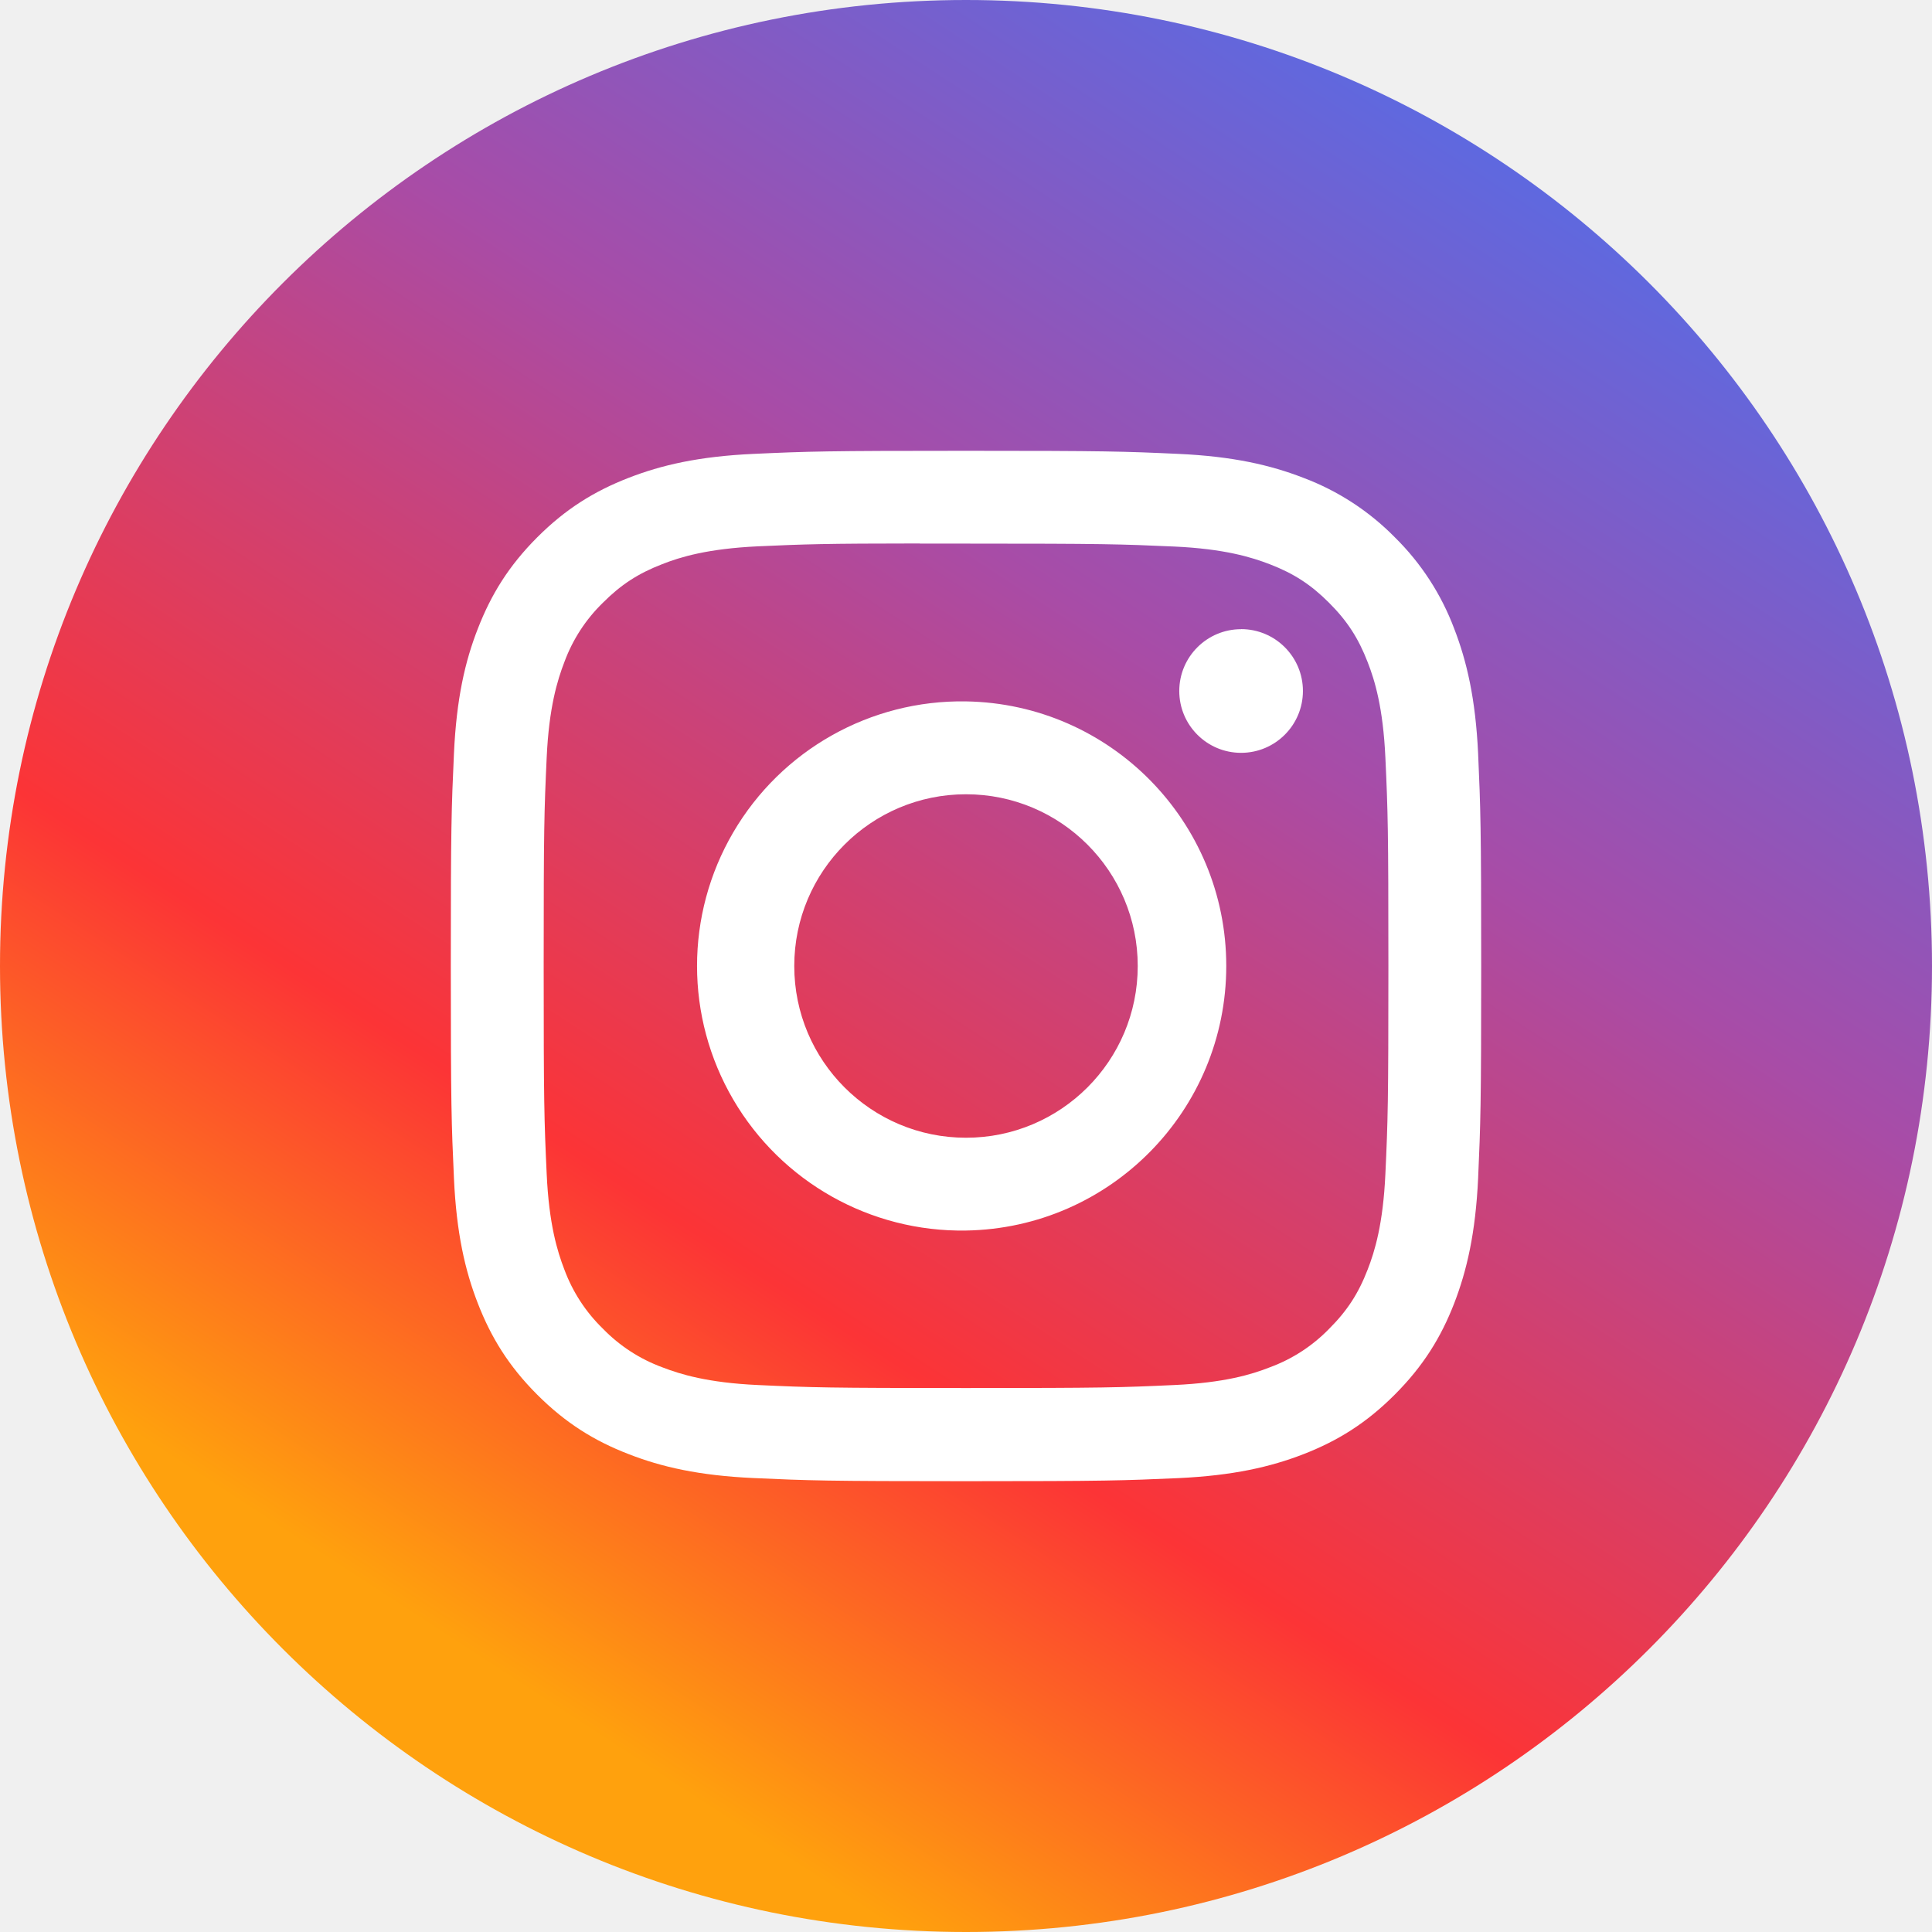
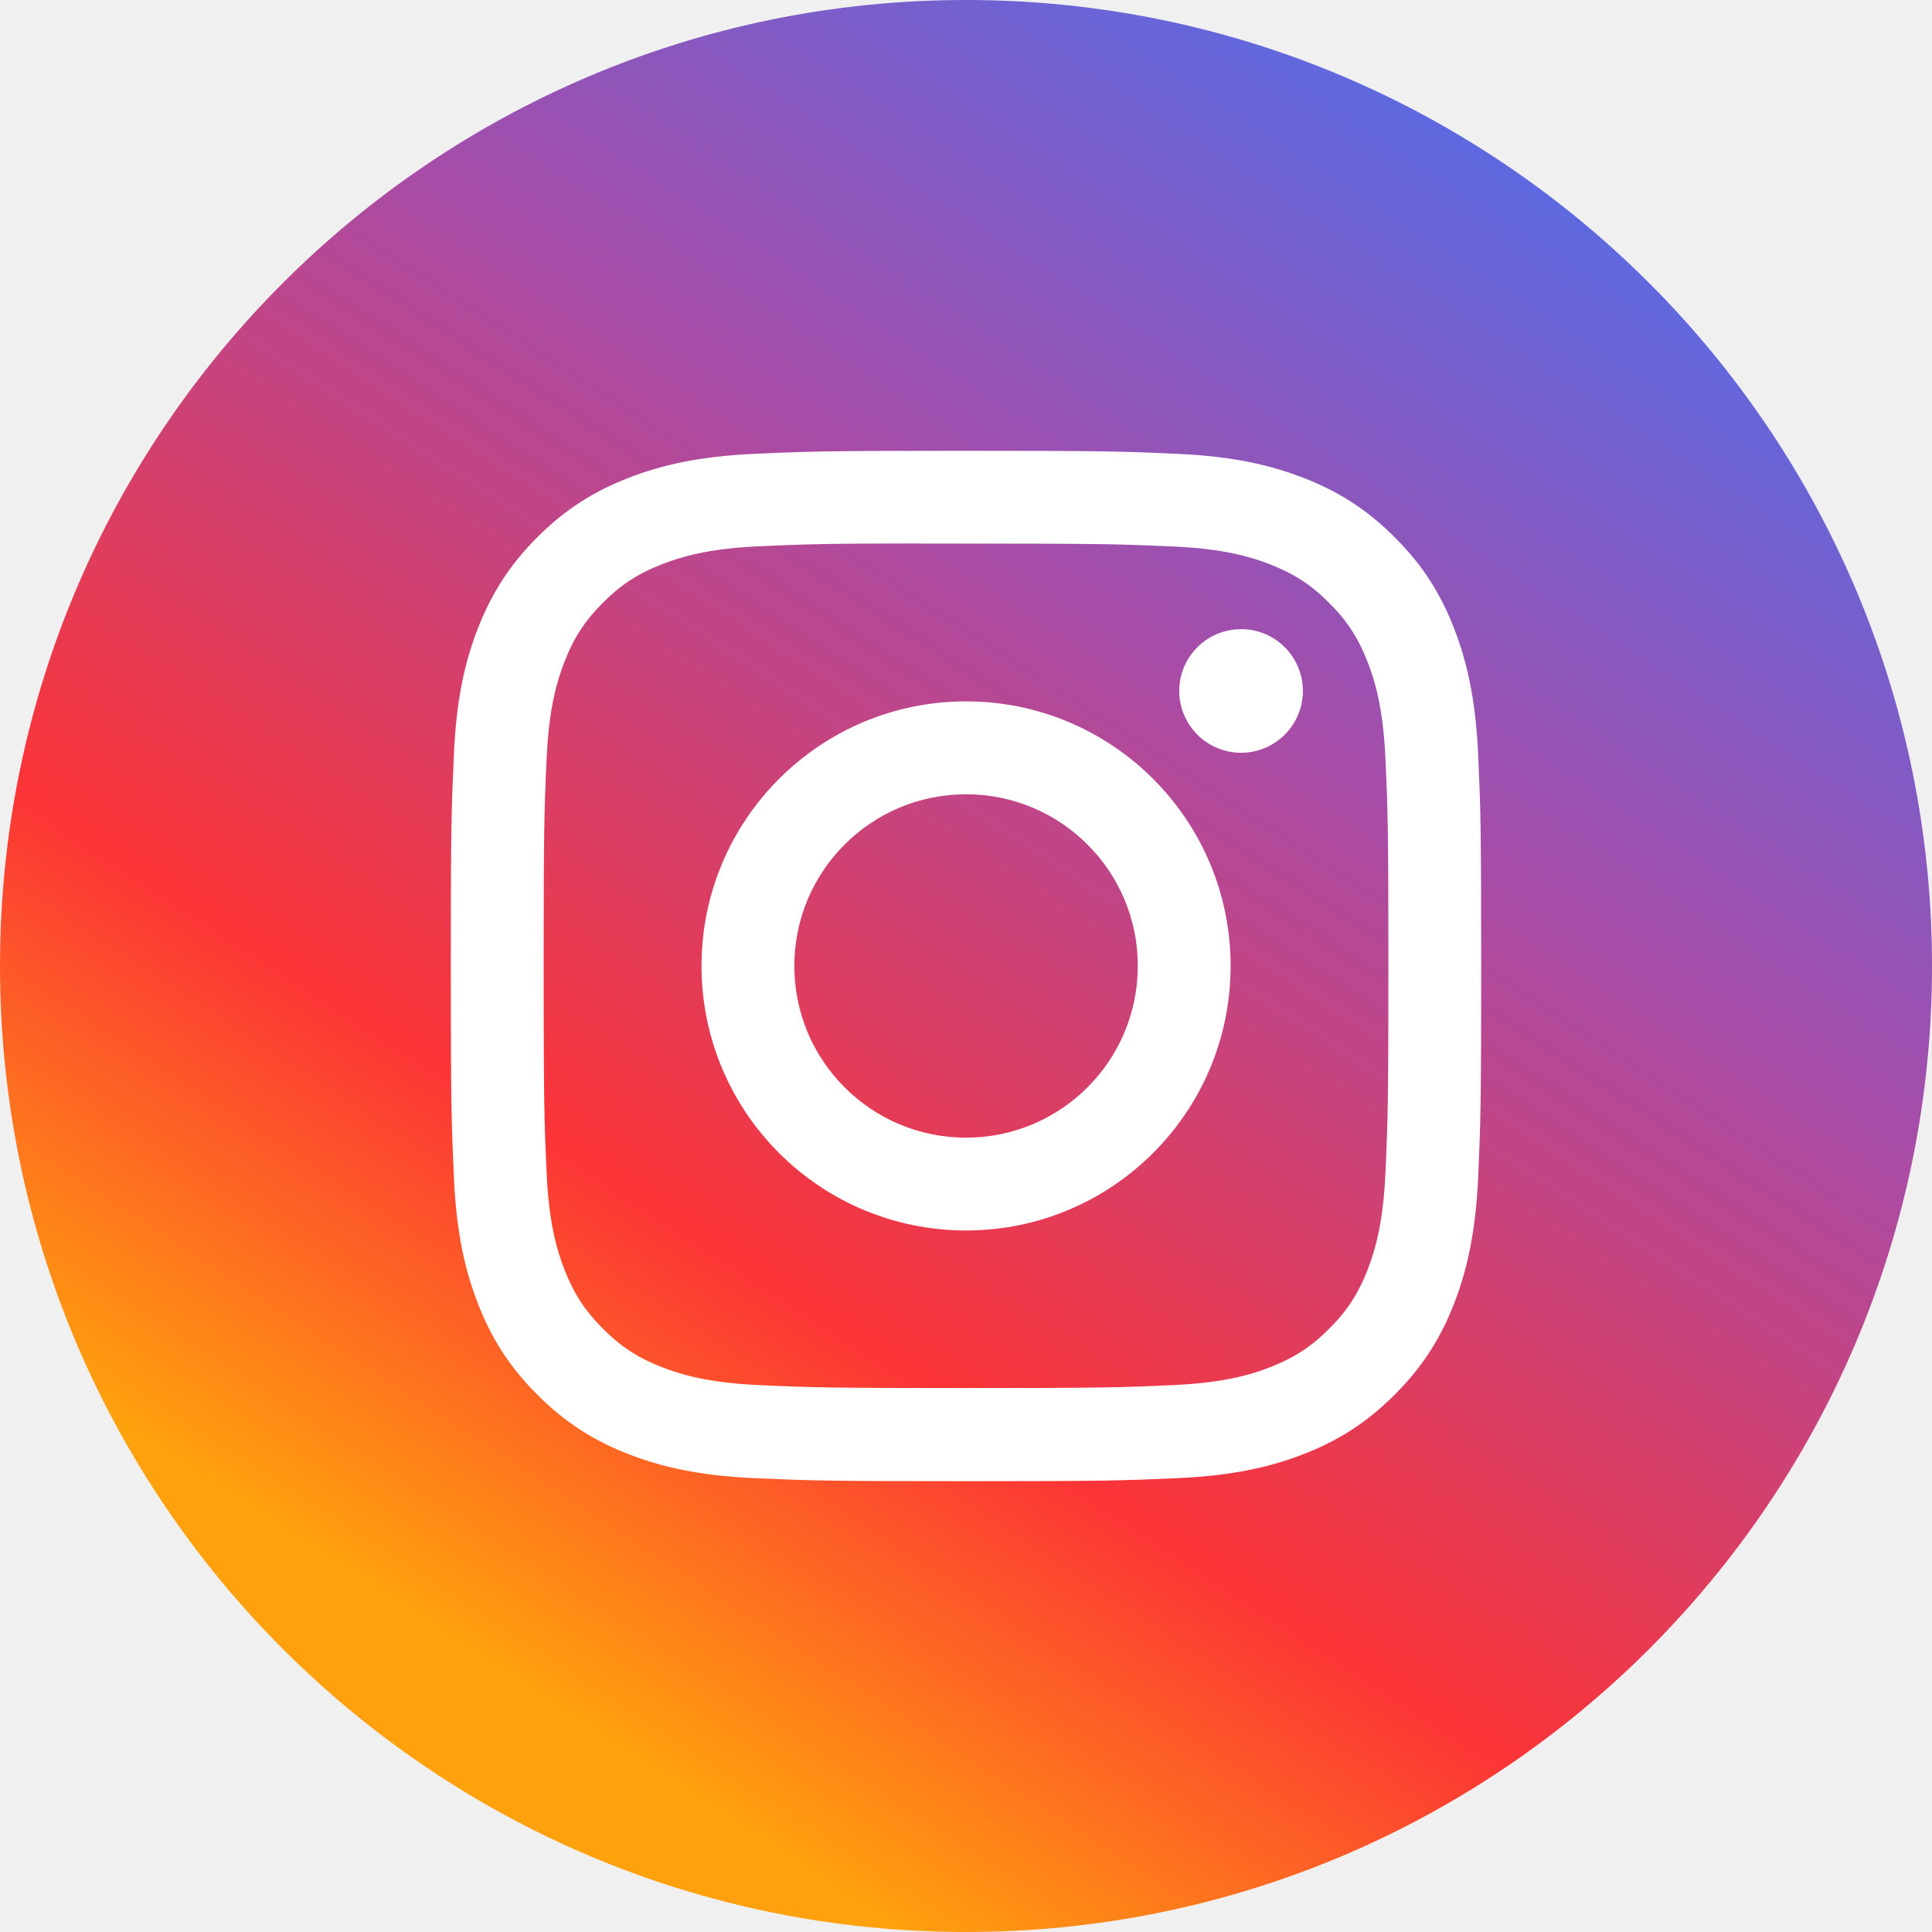
<svg xmlns="http://www.w3.org/2000/svg" width="27" height="27" viewBox="0 0 27 27" fill="none">
-   <path fill-rule="evenodd" clip-rule="evenodd" d="M0 13.5C0 6.044 6.044 0 13.5 0S27 6.044 27 13.5 20.956 27 13.5 27 0 20.956 0 13.5z" fill="url(#paint0_linear)" />
-   <mask id="mask0" maskUnits="userSpaceOnUse" x="0" y="0" width="27" height="27">
-     <path fill-rule="evenodd" clip-rule="evenodd" d="M0 13.5C0 6.044 6.044 0 13.5 0S27 6.044 27 13.5 20.956 27 13.5 27 0 20.956 0 13.5z" fill="#fff" />
+   <path fill-rule="evenodd" clip-rule="evenodd" d="M0 13.5C0 6.044 6.044 0 13.5 0C20.956 0 27 6.044 27 13.5C27 20.956 20.956 27 13.5 27C6.044 27 0 20.956 0 13.5Z" fill="url(#paint0_linear)" />
+   <mask id="mask0" mask-type="alpha" maskUnits="userSpaceOnUse" x="0" y="0" width="27" height="27">
+     <path fill-rule="evenodd" clip-rule="evenodd" d="M0 13.5C0 6.044 6.044 0 13.5 0C20.956 0 27 6.044 27 13.5C27 20.956 20.956 27 13.5 27C6.044 27 0 20.956 0 13.5Z" fill="white" />
  </mask>
  <g mask="url(#mask0)">
-     <path fill-rule="evenodd" clip-rule="evenodd" d="M13.501 6.3c-1.955 0-2.2.008-2.969.043-.766.035-1.29.157-1.747.335-.474.184-.876.43-1.276.83-.4.4-.646.802-.83 1.275-.18.458-.3.982-.335 1.748-.035.768-.044 1.013-.044 2.969 0 1.955.009 2.2.044 2.968.035.767.156 1.29.334 1.747.184.474.43.876.83 1.276.4.4.802.647 1.276.83.458.179.981.3 1.747.335.768.035 1.014.044 2.97.044 1.955 0 2.2-.009 2.967-.043.767-.036 1.29-.157 1.749-.335.473-.184.874-.43 1.274-.831.4-.4.647-.802.831-1.275.177-.458.299-.982.335-1.748.034-.768.043-1.013.043-2.968 0-1.956-.009-2.2-.043-2.969-.036-.766-.158-1.29-.335-1.747a3.534 3.534 0 00-.83-1.276 3.536 3.536 0 00-1.276-.83c-.459-.178-.982-.3-1.749-.335C15.7 6.308 15.455 6.3 13.5 6.3h.002zm-.646 1.297h.646c1.922 0 2.15.007 2.91.041.701.032 1.082.15 1.336.248.336.13.576.286.828.539.252.252.408.492.538.828.099.253.216.634.248 1.336.035.759.042.987.042 2.909 0 1.921-.007 2.15-.042 2.908-.032.702-.149 1.083-.248 1.337-.13.336-.286.575-.538.827a2.227 2.227 0 01-.828.538c-.253.1-.635.216-1.337.248-.759.035-.987.042-2.91.042-1.922 0-2.15-.007-2.909-.042-.701-.032-1.082-.15-1.336-.248a2.23 2.23 0 01-.828-.538 2.231 2.231 0 01-.54-.828c-.098-.254-.215-.634-.247-1.337-.035-.759-.042-.987-.042-2.91 0-1.922.007-2.149.042-2.908.032-.702.15-1.083.248-1.337a2.23 2.23 0 01.539-.828c.252-.252.492-.408.828-.538.253-.1.635-.216 1.336-.249.665-.03.922-.039 2.264-.04v.002zm4.49 1.196a.864.864 0 10-.001 1.728.864.864 0 000-1.729zM13.5 9.802a3.698 3.698 0 100 7.395 3.698 3.698 0 000-7.395zm0 1.298a2.4 2.4 0 110 4.8 2.4 2.4 0 010-4.8z" fill="#fff" />
+     <path fill-rule="evenodd" clip-rule="evenodd" d="M13.501 6.3C11.546 6.3 11.3 6.308 10.532 6.343C9.766 6.378 9.242 6.5 8.785 6.678C8.311 6.862 7.909 7.108 7.509 7.508C7.109 7.908 6.863 8.31 6.678 8.783C6.5 9.241 6.378 9.765 6.344 10.531C6.309 11.299 6.3 11.544 6.3 13.5C6.3 15.455 6.309 15.7 6.344 16.468C6.379 17.235 6.5 17.758 6.678 18.215C6.862 18.689 7.108 19.091 7.509 19.491C7.909 19.891 8.31 20.138 8.784 20.322C9.242 20.5 9.765 20.621 10.531 20.657C11.3 20.691 11.545 20.7 13.5 20.7C15.456 20.7 15.7 20.691 16.468 20.657C17.235 20.621 17.759 20.5 18.217 20.322C18.69 20.138 19.091 19.891 19.491 19.491C19.892 19.091 20.138 18.689 20.322 18.216C20.499 17.758 20.621 17.234 20.657 16.468C20.691 15.7 20.7 15.455 20.7 13.5C20.7 11.544 20.691 11.299 20.657 10.531C20.621 9.765 20.499 9.241 20.322 8.784C20.138 8.31 19.892 7.908 19.491 7.508C19.091 7.108 18.69 6.862 18.216 6.678C17.757 6.5 17.234 6.378 16.467 6.343C15.699 6.308 15.455 6.3 13.499 6.3H13.501ZM12.855 7.597C13.047 7.596 13.261 7.597 13.501 7.597C15.423 7.597 15.651 7.604 16.41 7.638C17.112 7.67 17.493 7.787 17.747 7.886C18.083 8.017 18.323 8.172 18.575 8.425C18.827 8.677 18.983 8.917 19.113 9.253C19.212 9.506 19.329 9.887 19.361 10.589C19.396 11.348 19.403 11.576 19.403 13.498C19.403 15.419 19.396 15.647 19.361 16.406C19.329 17.108 19.212 17.489 19.113 17.743C18.983 18.079 18.827 18.318 18.575 18.57C18.323 18.822 18.083 18.978 17.747 19.108C17.494 19.207 17.112 19.324 16.41 19.356C15.651 19.391 15.423 19.398 13.501 19.398C11.578 19.398 11.351 19.391 10.591 19.356C9.89 19.324 9.509 19.207 9.255 19.108C8.919 18.978 8.679 18.822 8.427 18.57C8.175 18.318 8.019 18.078 7.888 17.742C7.789 17.488 7.672 17.108 7.64 16.405C7.605 15.646 7.598 15.418 7.598 13.496C7.598 11.573 7.605 11.346 7.64 10.587C7.672 9.885 7.789 9.504 7.888 9.25C8.018 8.914 8.175 8.674 8.427 8.422C8.679 8.17 8.919 8.014 9.255 7.884C9.508 7.785 9.89 7.668 10.591 7.635C11.256 7.605 11.513 7.596 12.855 7.595V7.597ZM17.344 8.793C16.867 8.793 16.48 9.179 16.48 9.656C16.48 10.133 16.867 10.52 17.344 10.52C17.821 10.52 18.208 10.133 18.208 9.656C18.208 9.179 17.821 8.792 17.344 8.792V8.793ZM13.501 9.802C11.459 9.802 9.804 11.458 9.804 13.499C9.804 15.541 11.459 17.196 13.501 17.196C15.543 17.196 17.198 15.541 17.198 13.499C17.198 11.458 15.543 9.802 13.501 9.802H13.501ZM13.501 11.1C14.826 11.1 15.901 12.174 15.901 13.499C15.901 14.825 14.826 15.899 13.501 15.899C12.175 15.899 11.101 14.825 11.101 13.499C11.101 12.174 12.175 11.1 13.501 11.1Z" fill="white" />
  </g>
  <defs>
    <linearGradient id="paint0_linear" x1="22.327" y1="1.558" x2="7.788" y2="23.885" gradientUnits="userSpaceOnUse">
      <stop stop-color="#536DE8" />
-       <stop offset=".367" stop-color="#A84CA7" />
-       <stop offset=".751" stop-color="#FC3436" />
+       <stop offset="0.367" stop-color="#A84CA7" />
+       <stop offset="0.751" stop-color="#FC3436" />
      <stop offset="1" stop-color="#FFA10D" />
    </linearGradient>
  </defs>
</svg>
